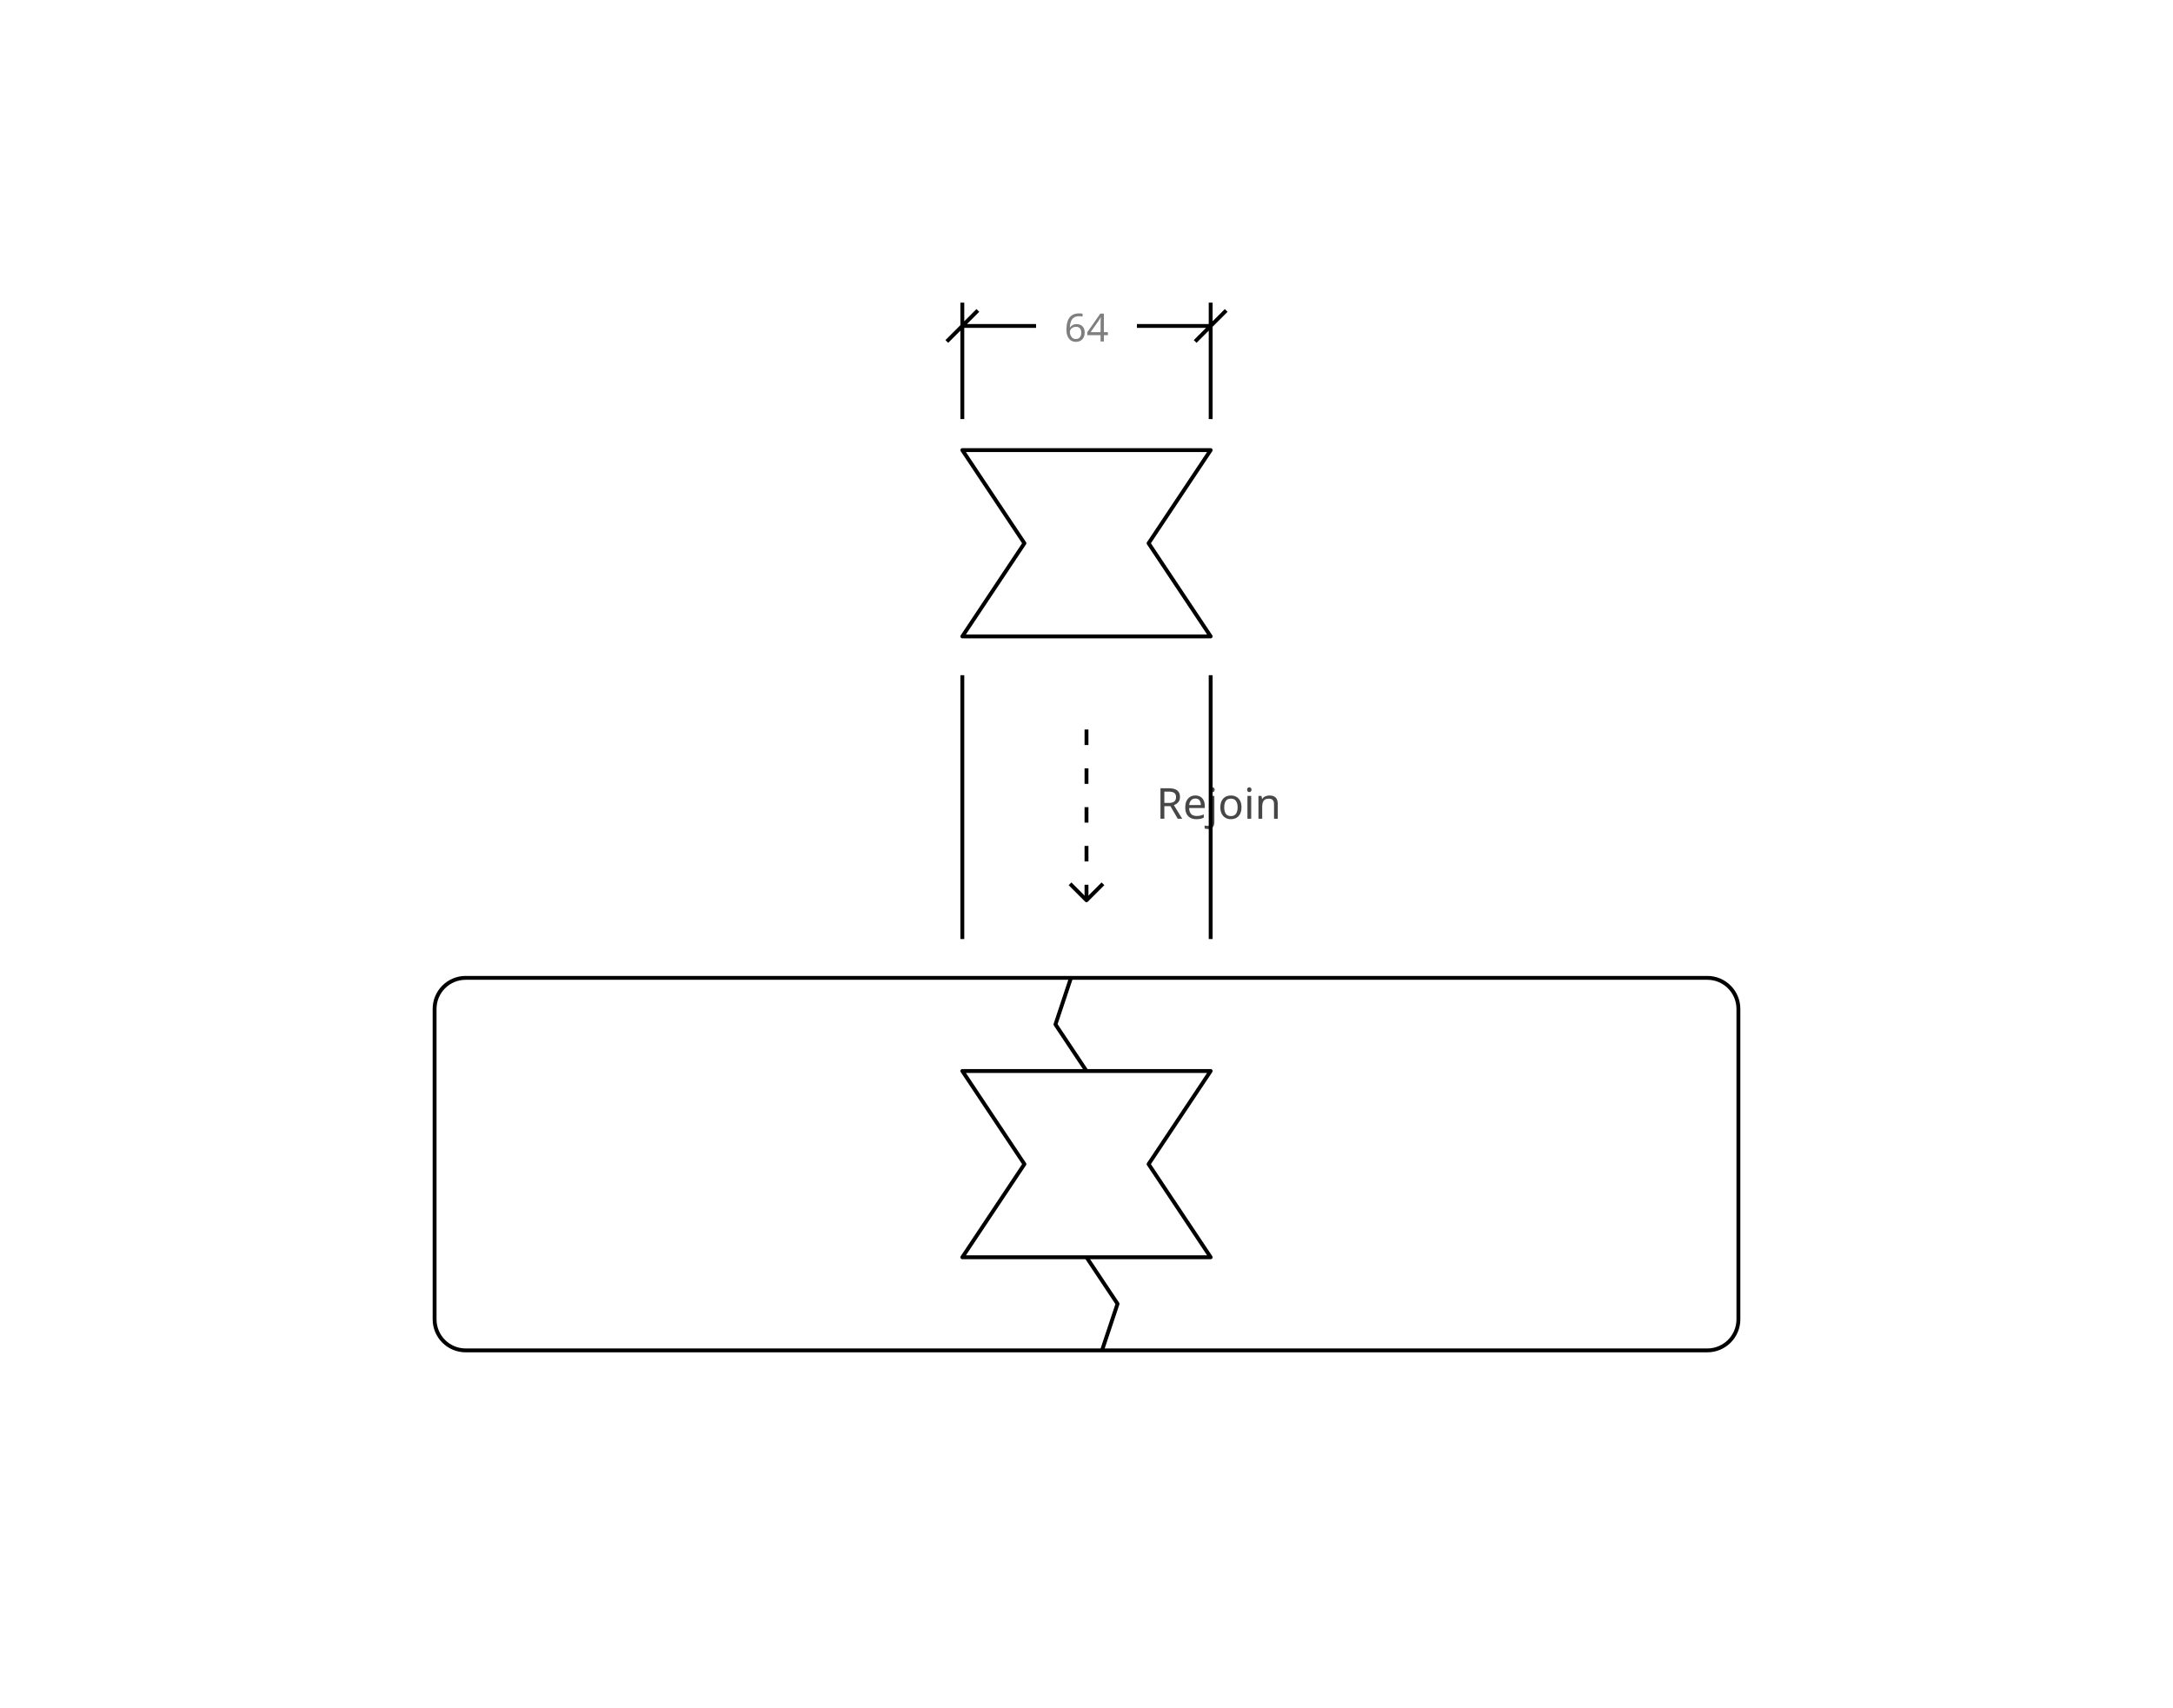
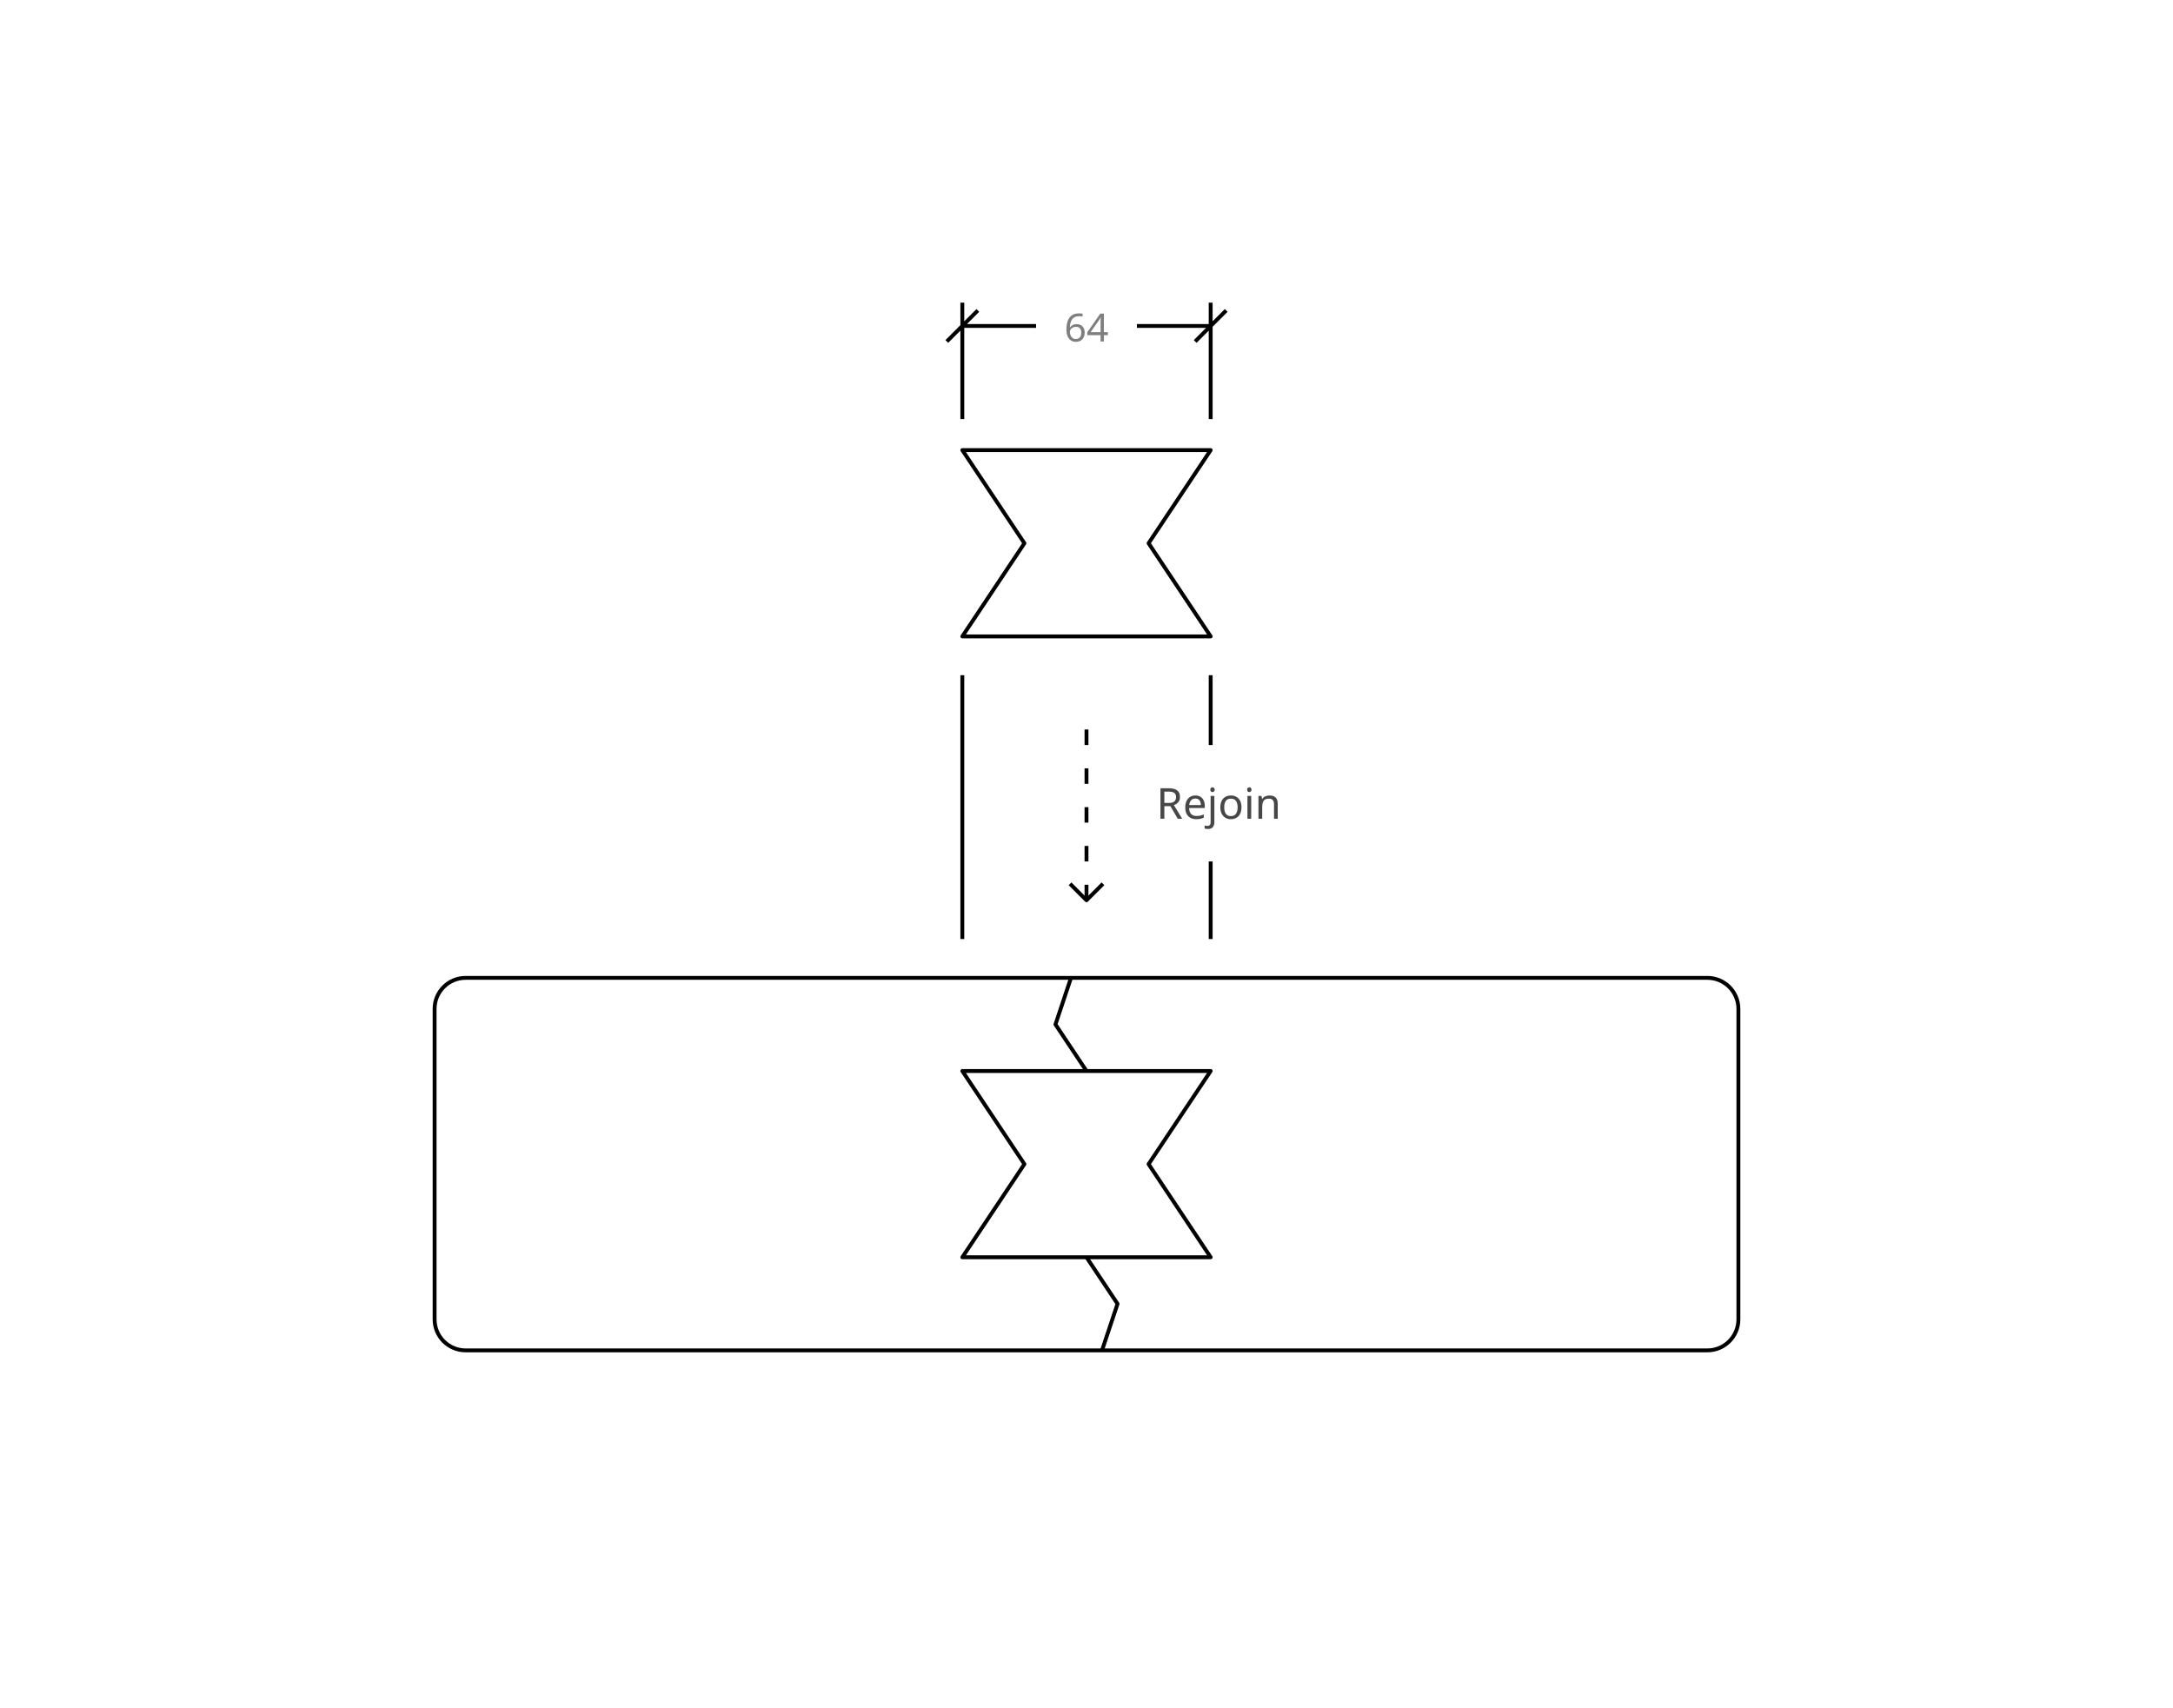
<svg xmlns="http://www.w3.org/2000/svg" width="560" height="440" viewBox="0 0 560 440" data-plotter="" fill="none" stroke="currentColor" stroke-linecap="butt" stroke-linejoin="round" style="font-family:Cal Sans,sans-serif;font-optical-sizing:auto;font-synthesis:none;font-variation-settings:'GEOM' 25;font-weight:400" role="img" aria-labelledby="resilience-03-title resilience-03-desc">
  <style data-plotter-styles="true">/* Generated by scripts/build-standard.py from assets/foundation/standard.json. */

[data-plotter] {
  stroke: var(--plotter-ink, currentColor);
}

[data-plotter] [fill="currentColor"] {
  fill: var(--plotter-ink, currentColor);
}

[data-plotter] [data-plotter-role="primary"] {
  stroke-width: var(--plotter-stroke-primary, 1);
  opacity: var(--plotter-opacity-primary, 1);
  stroke-dasharray: none;
}

[data-plotter] [data-plotter-role="secondary"] {
  stroke-width: var(--plotter-stroke-secondary, 1);
  opacity: var(--plotter-opacity-secondary, 0.32);
  stroke-dasharray: none;
}

[data-plotter] [data-plotter-role="dimension"] {
  stroke-width: var(--plotter-stroke-secondary, 1);
  opacity: var(--plotter-opacity-secondary, 0.32);
  stroke-dasharray: none;
}

[data-plotter] [data-plotter-role="leader"] {
  stroke-width: var(--plotter-stroke-secondary, 1);
  opacity: var(--plotter-opacity-secondary, 0.32);
  stroke-dasharray: none;
}

[data-plotter] [data-plotter-role="guide"] {
  stroke-width: var(--plotter-stroke-guide, 1);
  opacity: var(--plotter-opacity-guide, 0.14);
  stroke-dasharray: none;
}

[data-plotter] [data-plotter-role="grid"] {
  stroke-width: var(--plotter-stroke-guide, 1);
  opacity: var(--plotter-opacity-grid, 0.06);
  stroke-dasharray: none;
}

[data-plotter] [data-plotter-role="hatch"] {
  stroke-width: var(--plotter-stroke-hatch, 1);
  opacity: var(--plotter-opacity-hatch, 0.18);
  stroke-dasharray: none;
}

[data-plotter] [data-plotter-role="section"] {
  stroke-width: var(--plotter-stroke-section, 1);
  opacity: var(--plotter-opacity-primary, 1);
  stroke-dasharray: none;
}

[data-plotter] [data-plotter-role="centerline"] {
  stroke-width: var(--plotter-stroke-guide, 1);
  opacity: var(--plotter-opacity-guide, 0.14);
  stroke-dasharray: 8 3 1 3;
}

[data-plotter] [data-plotter-role="hidden"] {
  stroke-width: var(--plotter-stroke-secondary, 1);
  opacity: var(--plotter-opacity-hidden, 0.32);
  stroke-dasharray: 3 5;
}

[data-plotter] [data-plotter-role="absent"] {
  stroke-width: var(--plotter-stroke-secondary, 1);
  opacity: var(--plotter-opacity-hidden, 0.32);
  stroke-dasharray: 3 5;
}

[data-plotter] [data-plotter-role="proposed"] {
  stroke-width: var(--plotter-stroke-secondary, 1);
  opacity: var(--plotter-opacity-hidden, 0.32);
  stroke-dasharray: 3 5;
}

[data-plotter] [data-plotter-role="transfer"] {
  stroke-width: var(--plotter-stroke-secondary, 1);
  opacity: var(--plotter-opacity-secondary, 0.32);
  stroke-dasharray: 4 6;
}
</style>
  <g data-plotter-role="guide">
-     <path d="M248 174V242 M312 174V242" />
+     <path d="M248 174V242 M312 174V192 M312 222V242" />
  </g>
  <g data-plotter-role="primary">
    <path d="M248 116 H312 L296 140 L312 164 H248 L264 140 Z" />
    <rect x="112" y="252" width="336" height="96" rx="8" />
    <path d="M248 276 H312 L296 300 L312 324 H248 L264 300 Z" />
  </g>
  <g data-plotter-role="secondary">
    <path d="M276 252L272 264L280 276 M280 324L288 336L284 348" />
  </g>
  <g data-plotter-role="transfer">
    <path d="M280 232L280 182" />
    <path d="M275.757 227.757L280 232L284.243 227.757" stroke-dasharray="none" />
  </g>
  <text x="298" y="211" fill="currentColor" stroke="none" font-size="11" opacity="0.72" text-anchor="start">Rejoin</text>
  <g data-plotter-role="dimension">
    <path d="M248 108L248 78 M312 108L312 78 M248 84L267 84 M293 84L312 84 M244 88L252 80 M308 88L316 80" />
  </g>
  <text x="280" y="88" fill="currentColor" stroke="none" font-size="10" opacity="0.5" text-anchor="middle">64</text>
</svg>
